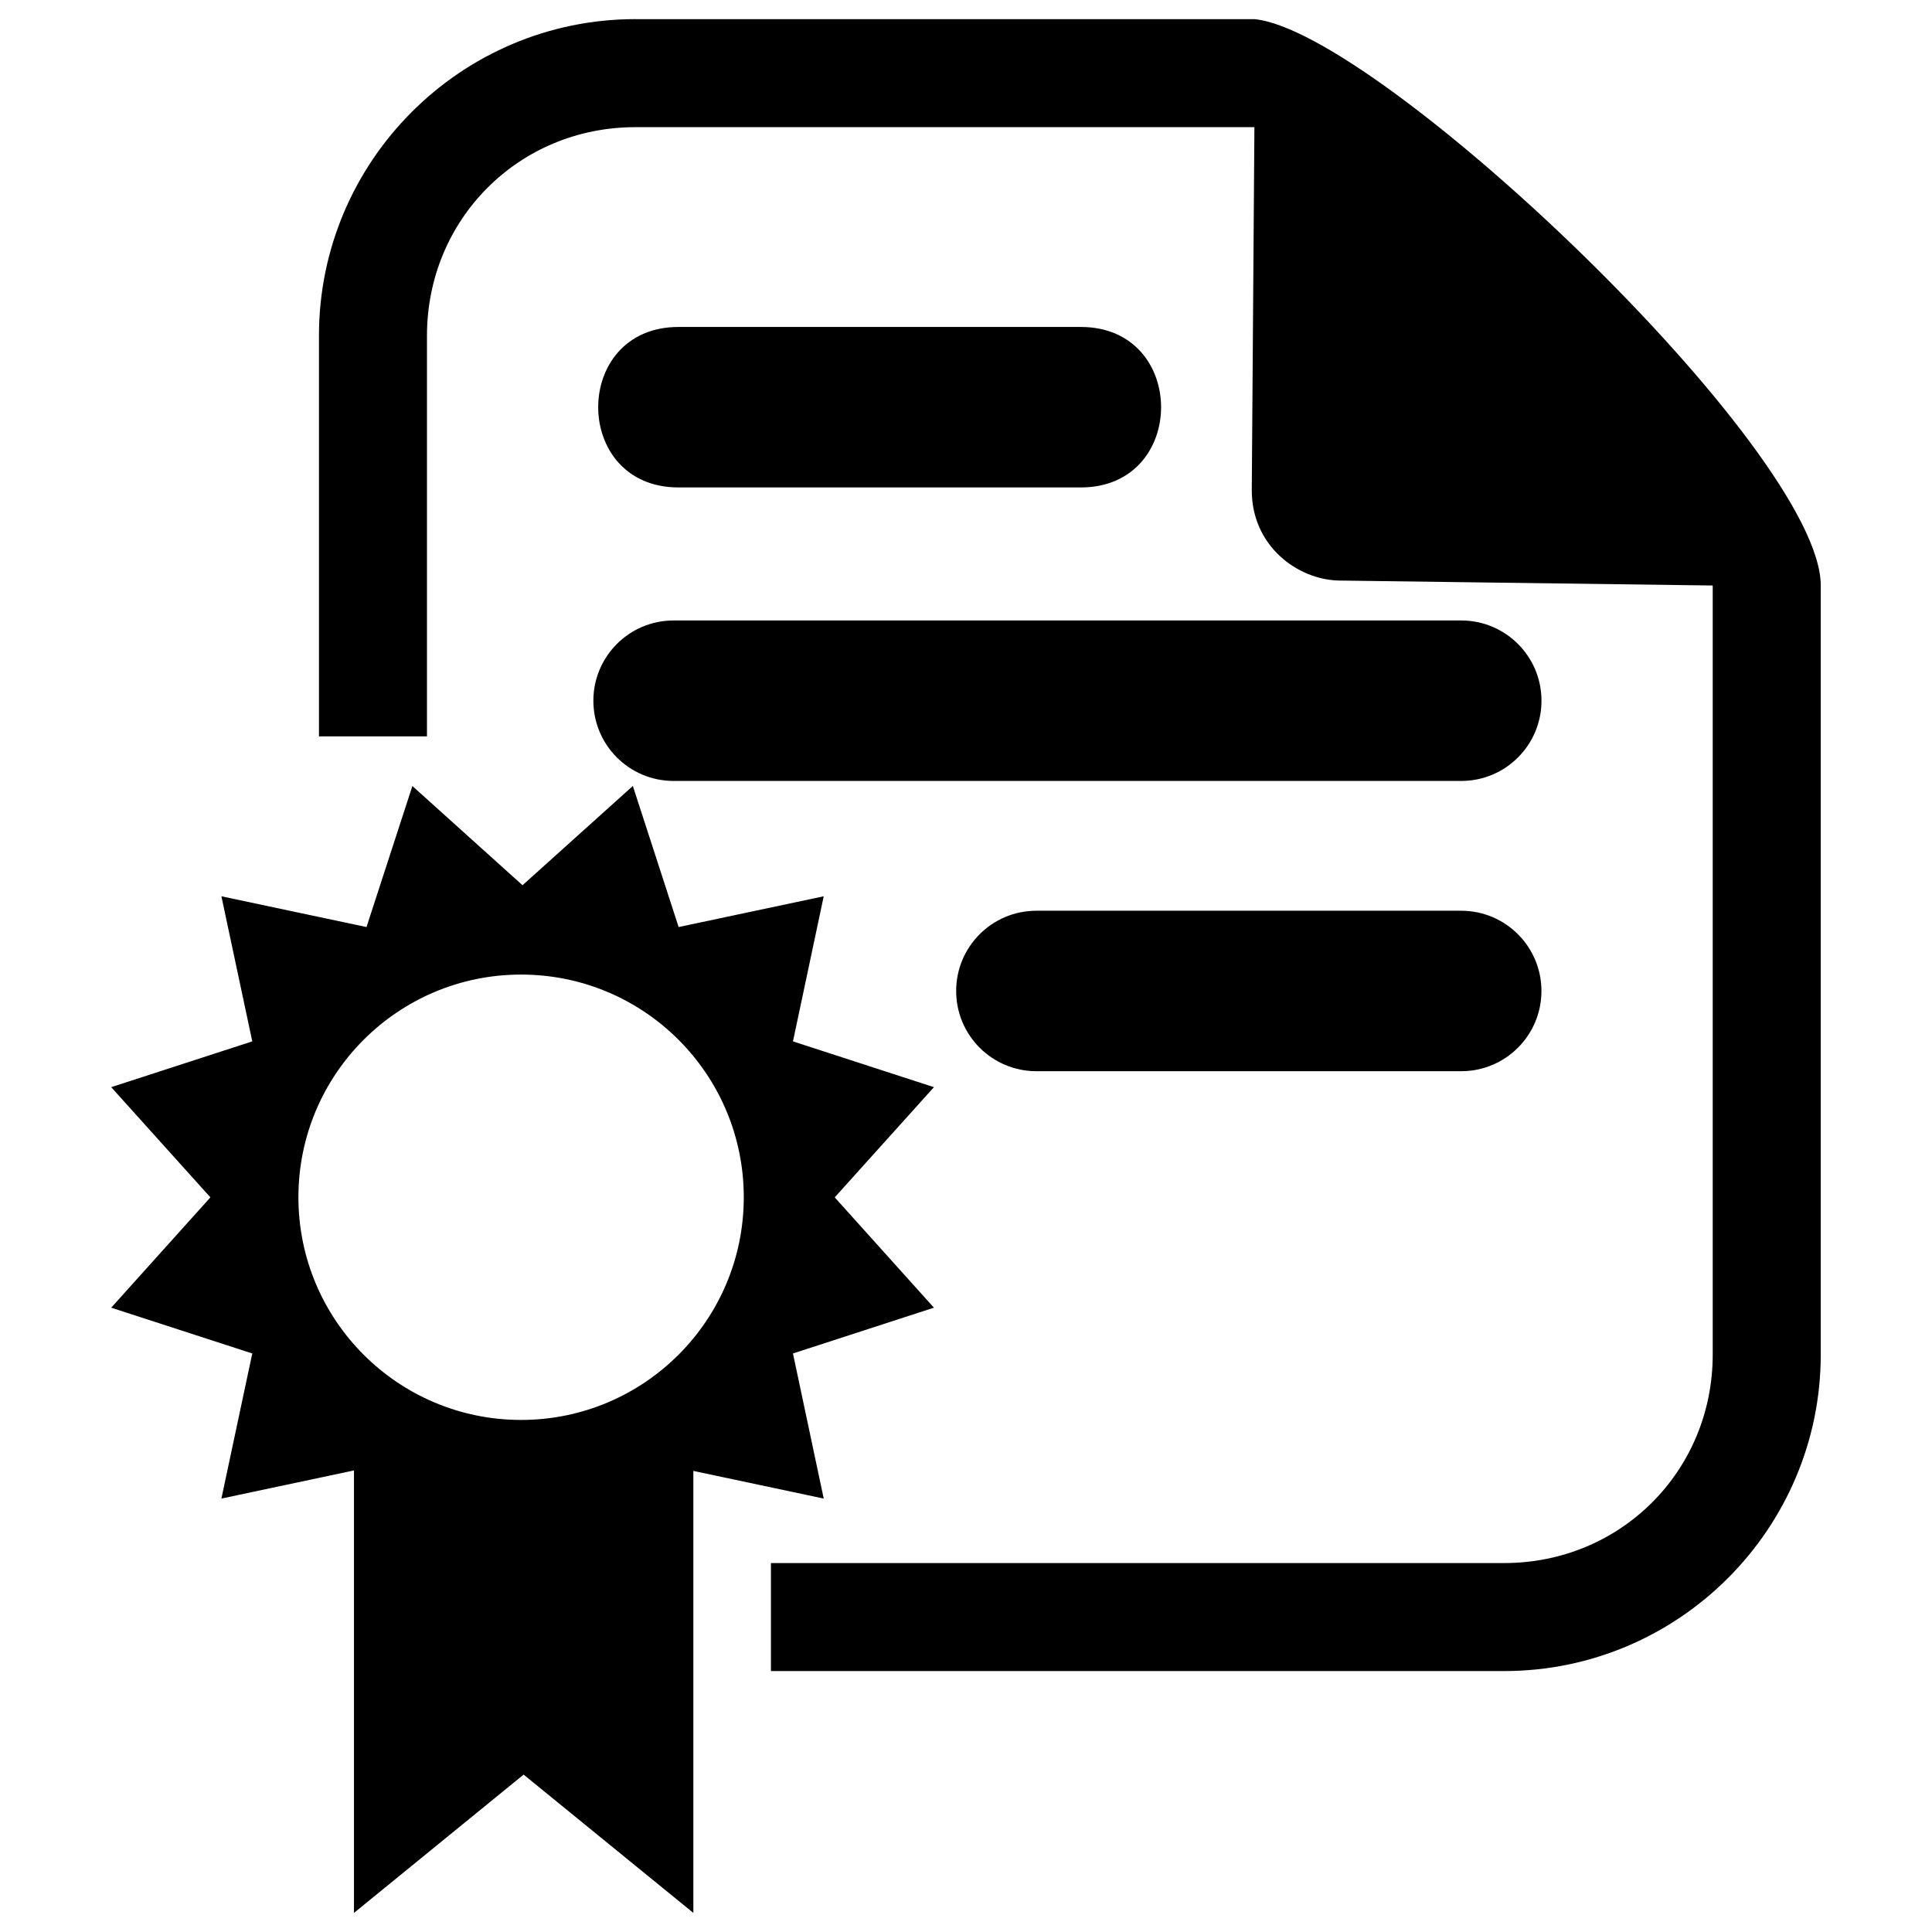
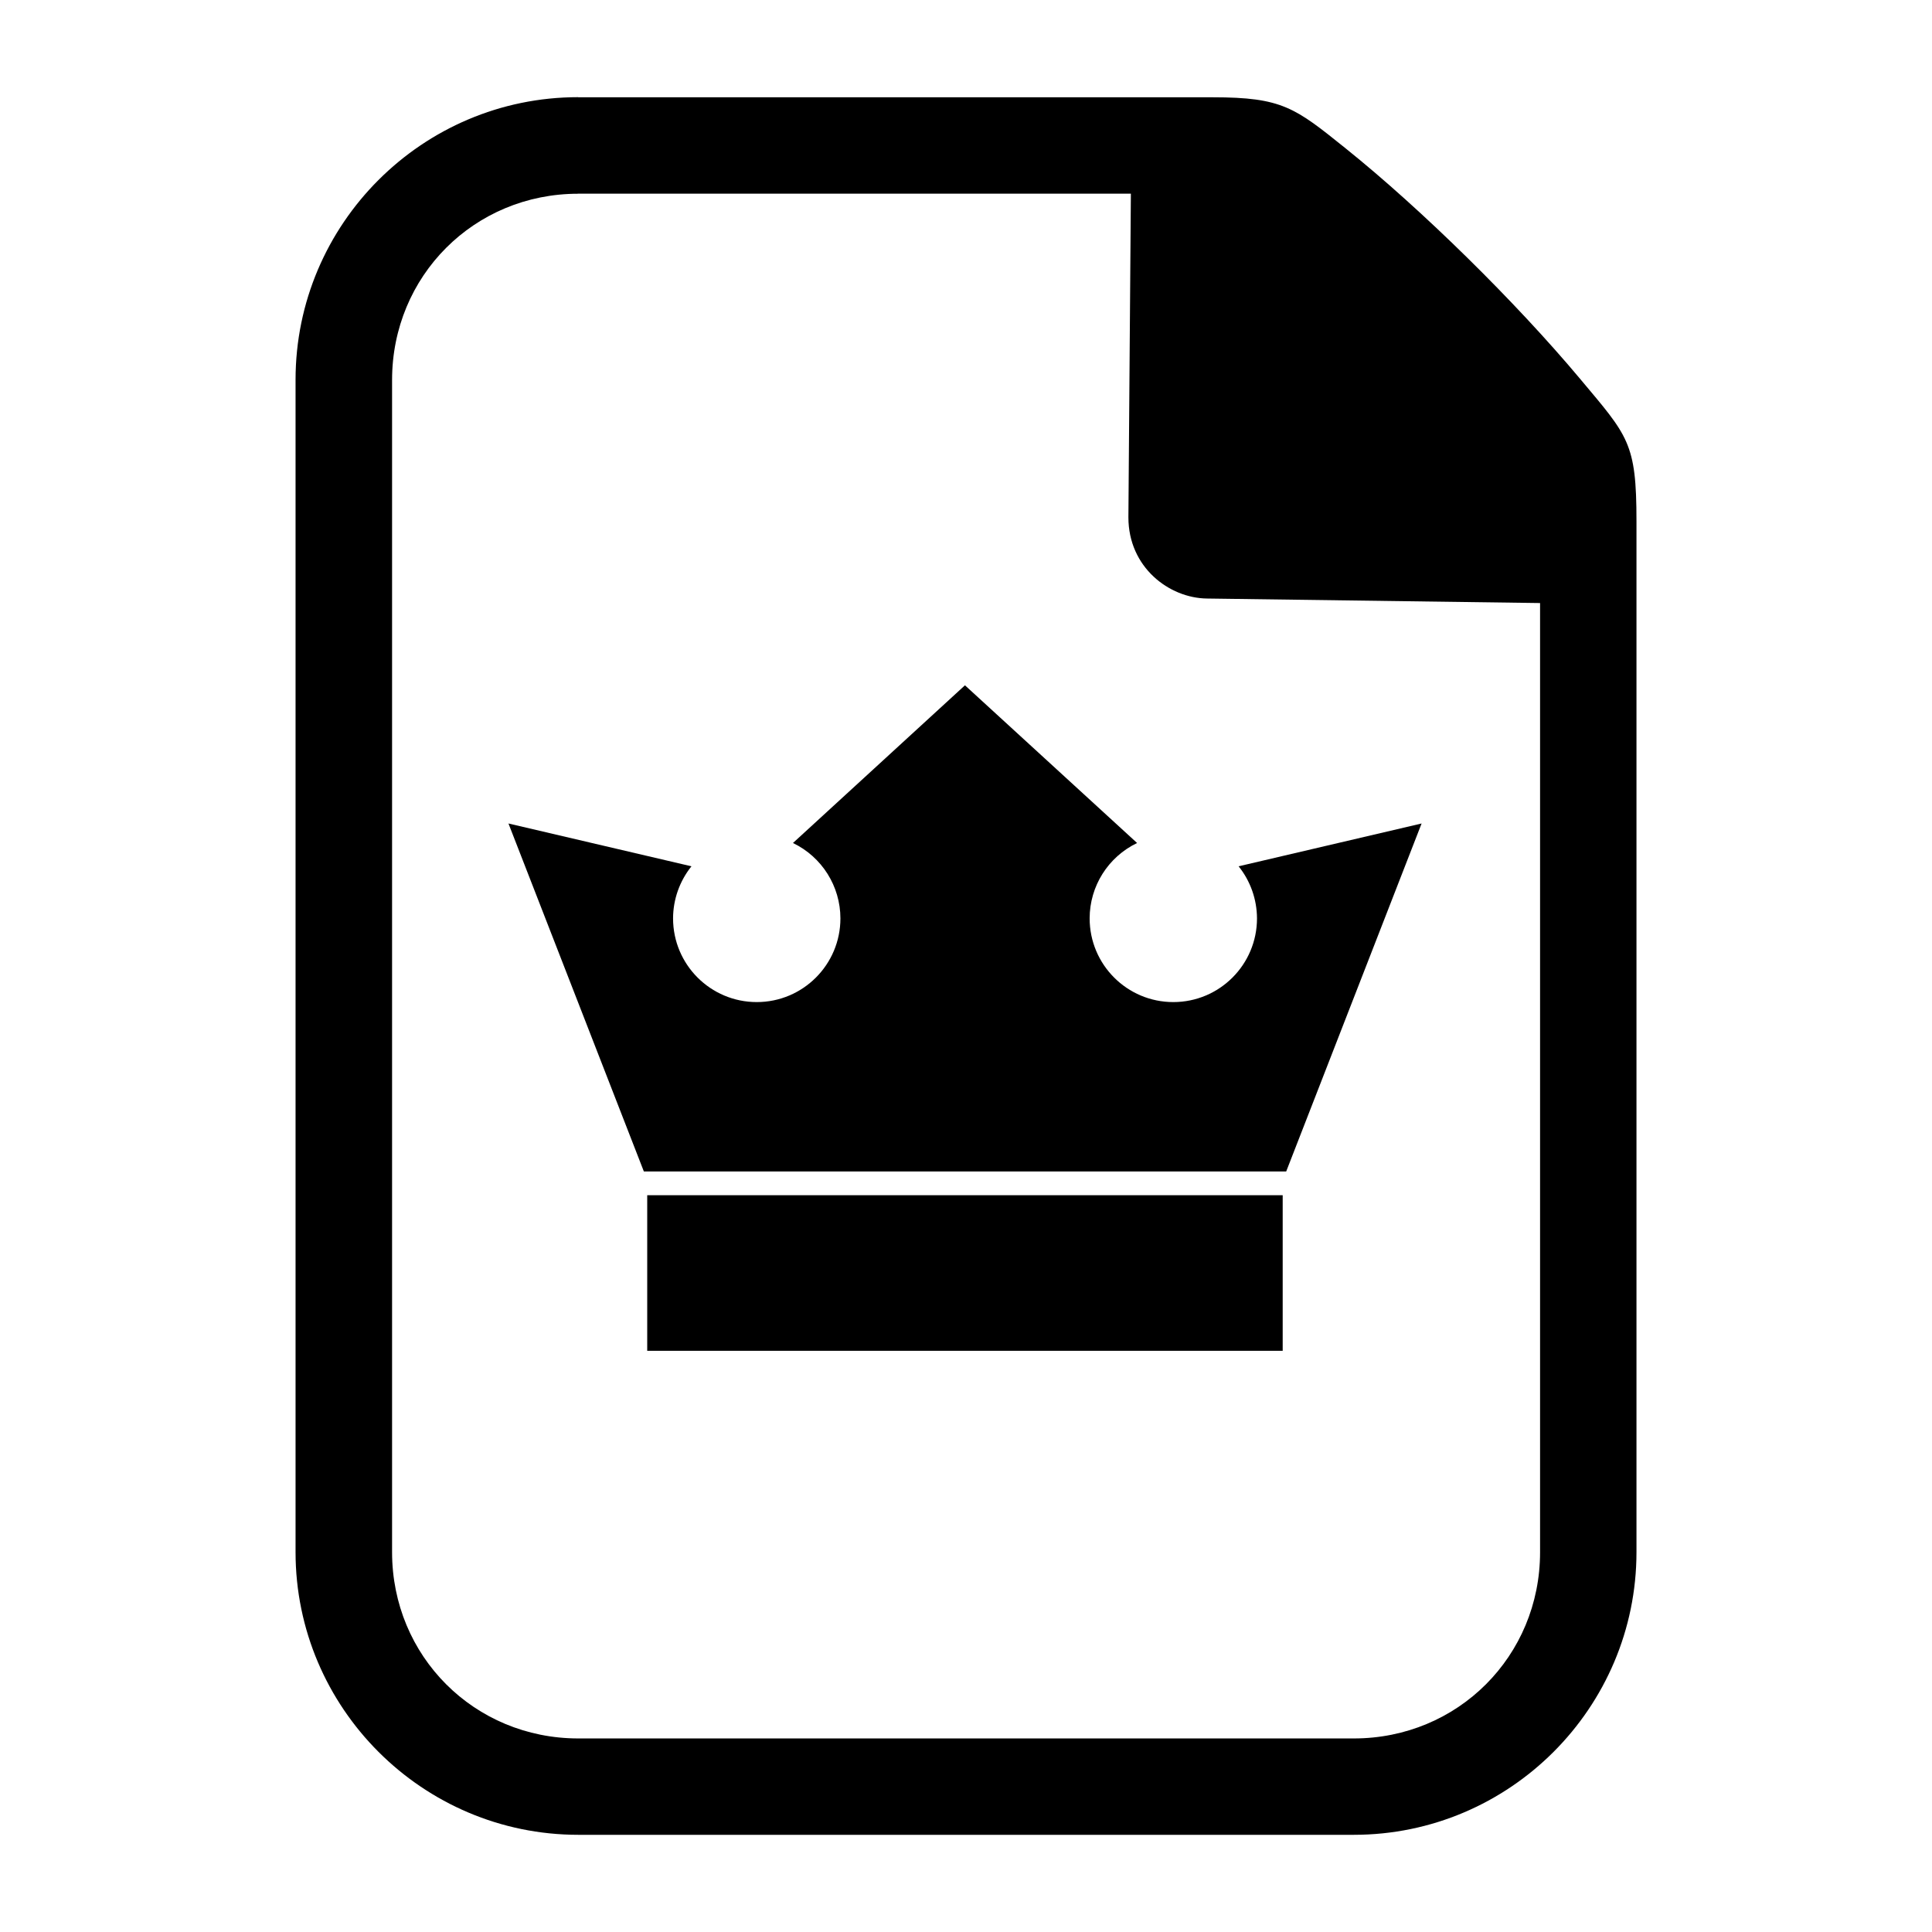
- <svg xmlns="http://www.w3.org/2000/svg" width="14.111mm" height="14.111mm" viewBox="0 0 50 50" id="svg5481" version="1.1">
+ <svg xmlns="http://www.w3.org/2000/svg" width="53.333" height="53.333" viewBox="0 0 50 50" id="svg5481" version="1.1">
  <defs id="defs5483" />
  <g id="layer1" transform="translate(482.1429,-287.3622)">
-     <path id="path5382-7-5" style="color:#000000;font-style:normal;font-variant:normal;font-weight:normal;font-stretch:normal;font-size:medium;line-height:normal;font-family:sans-serif;text-indent:0;text-align:start;text-decoration:none;text-decoration-line:none;text-decoration-style:solid;text-decoration-color:#000000;letter-spacing:normal;word-spacing:normal;text-transform:none;direction:ltr;block-progression:tb;writing-mode:lr-tb;baseline-shift:baseline;text-anchor:start;white-space:normal;clip-rule:nonzero;display:inline;overflow:visible;visibility:visible;opacity:1;isolation:auto;mix-blend-mode:normal;color-interpolation:sRGB;color-interpolation-filters:linearRGB;solid-color:#000000;solid-opacity:1;fill:#000000;fill-opacity:1;fill-rule:evenodd;stroke:none;stroke-width:2.73;stroke-linecap:round;stroke-linejoin:miter;stroke-miterlimit:4;stroke-dasharray:none;stroke-dashoffset:0;stroke-opacity:1;color-rendering:auto;image-rendering:auto;shape-rendering:auto;text-rendering:auto;enable-background:accumulate" d="m -465.698,287.857 c -4.514,0 -8.19,3.676 -8.19,8.19 l 0,10.373 2.795,0 0,-10.37 c 0,-3.014 2.38,-5.397 5.394,-5.397 l 16.02,0 -0.068,9.381 c -0.011,1.45 1.182,2.338 2.272,2.353 l 9.657,0.128 0,19.902 c 0,3.014 -2.383,5.397 -5.397,5.397 l -18.976,0 0,2.795 18.976,0 c 4.514,0 8.193,-3.678 8.193,-8.193 l 0,-19.902 c 0,-3.488 -11.447,-14.352 -14.656,-14.656 l -16.02,0 z m 1.113,7.967 c -2.769,0 -2.769,4.153 0,4.153 l 10.415,0 c 2.768,0 2.768,-4.153 0,-4.153 z m -0.125,7.596 a 2.076,2.076 0 1 0 0,4.153 l 20.384,0 a 2.076,2.076 0 0 0 0,-4.153 l -20.384,0 z m -3.947,9.164 a 5.763,5.763 0 0 1 5.763,5.763 5.763,5.763 0 0 1 -5.763,5.763 5.763,5.763 0 0 1 -5.763,-5.763 5.763,5.763 0 0 1 5.763,-5.763 z m -2.813,-4.881 -1.188,3.651 -3.755,-0.796 0.799,3.755 -3.651,1.185 2.567,2.852 -2.567,2.855 3.651,1.185 -0.799,3.755 3.431,-0.728 0,11.451 4.39,-3.579 4.393,3.579 0,-11.439 3.374,0.716 -0.796,-3.755 3.648,-1.185 -2.567,-2.855 2.567,-2.852 -3.648,-1.185 0.796,-3.755 -3.755,0.796 -1.185,-3.651 -2.855,2.569 -2.852,-2.569 z m 16.149,3.229 a 2.076,2.076 0 1 0 0,4.153 l 10.994,0 a 2.076,2.076 0 0 0 0,-4.153 l -10.994,0 z" />
+     <path id="path222076" style="display:inline;stroke-width:32.712;stroke-linecap:round;stroke-linejoin:round;paint-order:fill markers stroke" d="m -465.393,318.294 h 16.446 v 4.027 h -16.446 z m 8.223,-13.196 -4.451,4.081 c 0.75,0.361 1.227,1.119 1.228,1.951 -1.2e-4,1.196 -0.97,2.166 -2.165,2.166 -1.196,0 -2.166,-0.97 -2.166,-2.166 10e-4,-0.49 0.169,-0.965 0.476,-1.348 l -4.736,-1.108 3.504,9.005 h 16.624 l 3.504,-9.005 -4.736,1.108 c 0.307,0.381 0.474,0.858 0.476,1.348 -1.1e-4,1.196 -0.97,2.166 -2.166,2.166 -1.196,0 -2.165,-0.97 -2.165,-2.166 2.7e-4,-0.832 0.477,-1.59 1.228,-1.951 z m -10.011,-15.221 c -4.031,0 -7.313,3.282 -7.313,7.313 v 30.341 c 0,4.031 3.286,7.316 7.317,7.316 h 20.071 c 4.031,0 7.315,-3.284 7.315,-7.316 V 300.846 c 0,-2.031 -0.216,-2.195 -1.463,-3.684 -1.661,-1.983 -4.091,-4.376 -6.069,-5.964 -1.304,-1.047 -1.633,-1.318 -3.432,-1.318 h -16.427 z m 0,2.497 h 14.305 l -0.064,8.377 c 0,1.294 1.055,2.088 2.029,2.101 l 8.625,0.117 v 24.564 c 0,2.691 -2.129,4.82 -4.82,4.82 h -20.07 c -2.692,0 -4.82,-2.129 -4.82,-4.82 v -30.337 c 0,-2.691 2.125,-4.82 4.816,-4.82 z" />
  </g>
</svg>
